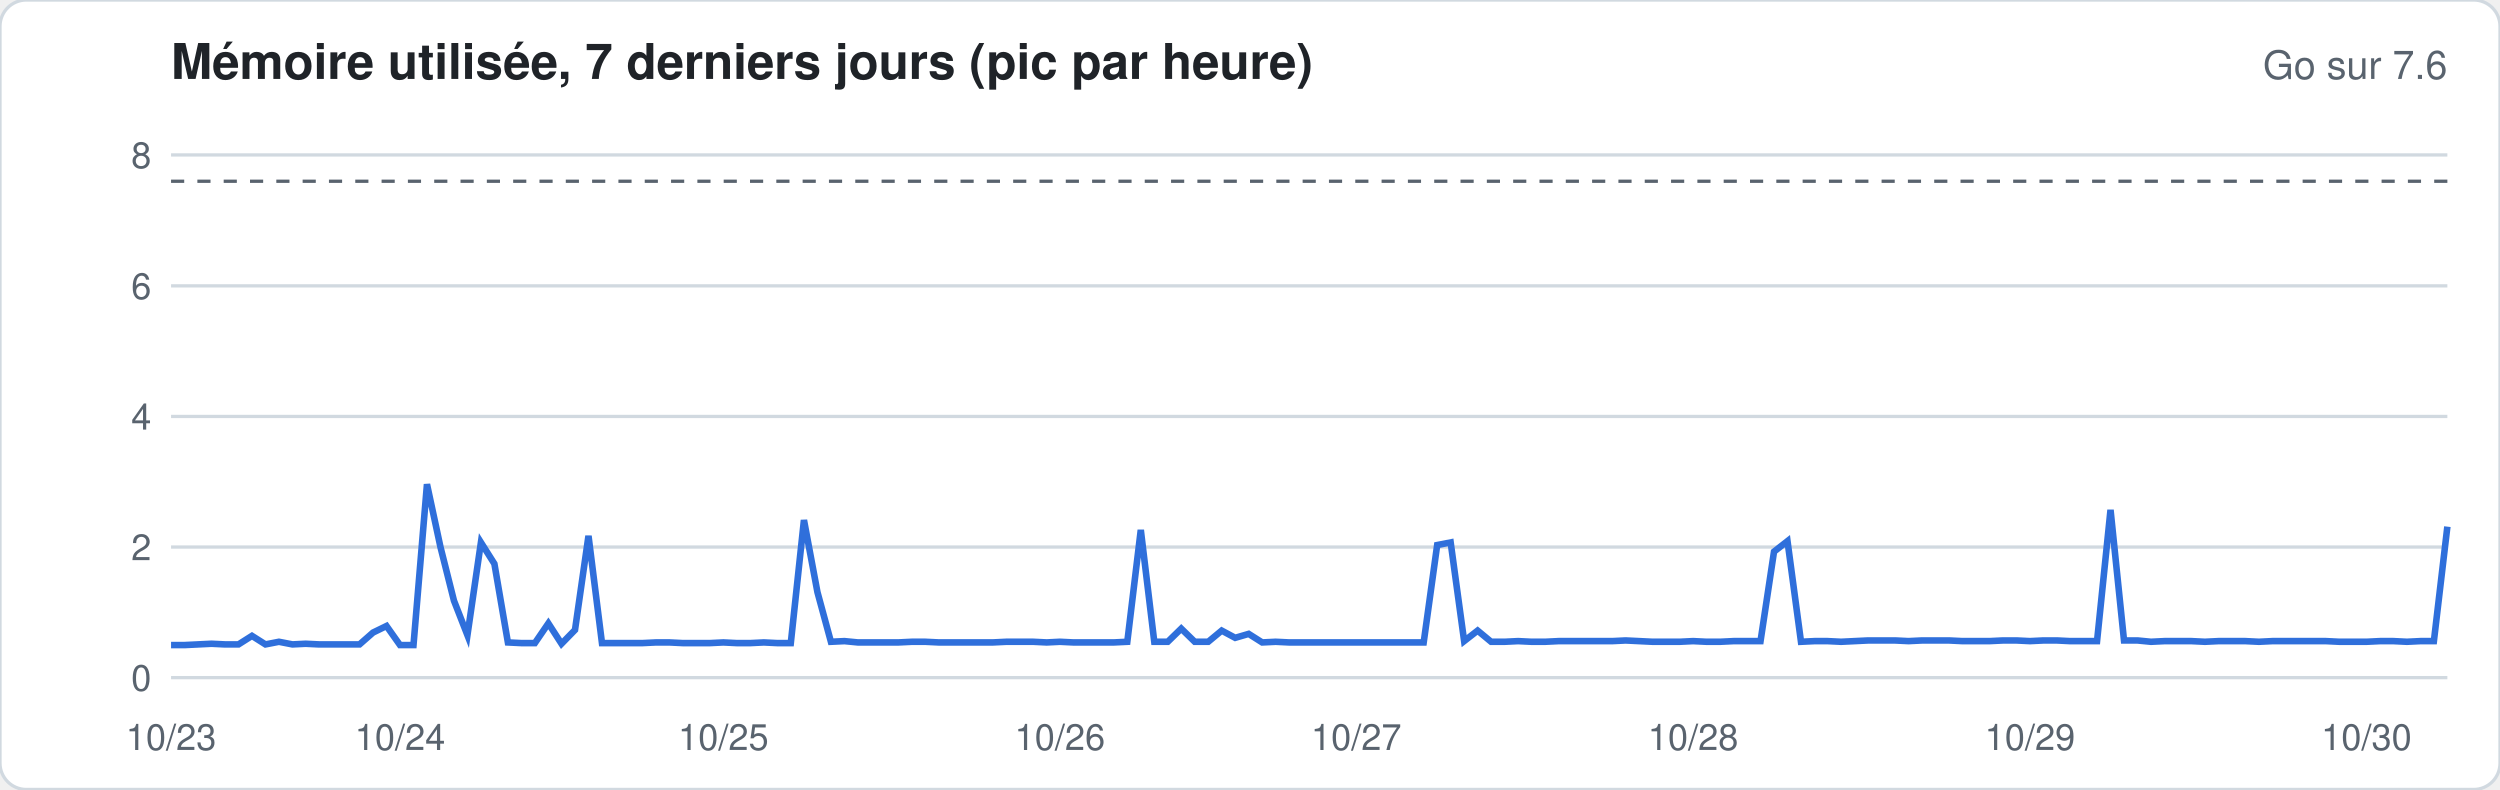
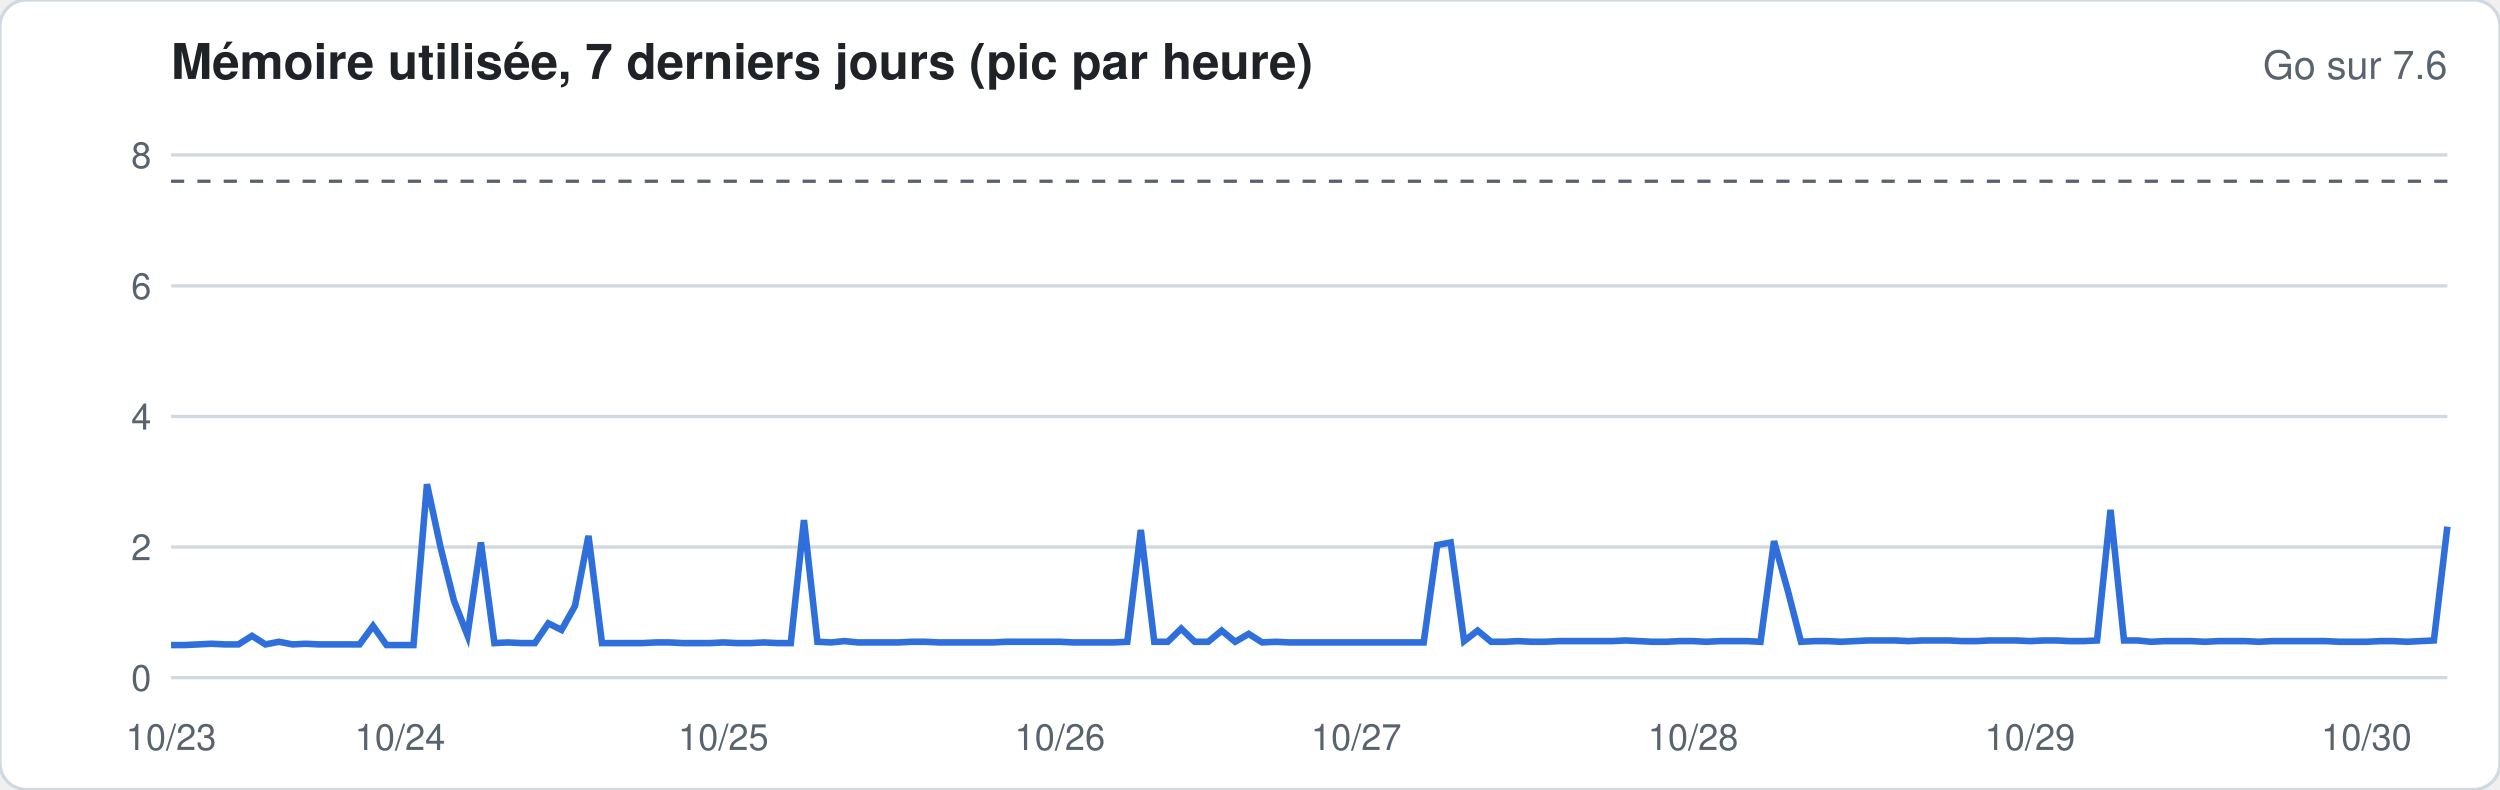
<svg xmlns="http://www.w3.org/2000/svg" width="760" height="240" viewBox="0 0 760 240" font-family="-apple-system,Segoe UI,Helvetica,Arial,sans-serif">
  <rect width="760" height="240" rx="8" fill="#ffffff" stroke="#d1d9e0" />
  <text x="52" y="24" font-size="15" font-weight="600" fill="#1f2328">Mémoire utilisée, 7 derniers jours (pic par heure)</text>
  <text x="744" y="24" font-size="12" fill="#59636e" text-anchor="end">Go sur 7.6</text>
  <line x1="52" x2="744" y1="206.0" y2="206.0" stroke="#d1d9e0" stroke-width="1" />
  <text x="46" y="210.0" font-size="11" fill="#59636e" text-anchor="end">0</text>
  <line x1="52" x2="744" y1="166.3" y2="166.3" stroke="#d1d9e0" stroke-width="1" />
  <text x="46" y="170.3" font-size="11" fill="#59636e" text-anchor="end">2</text>
  <line x1="52" x2="744" y1="126.6" y2="126.6" stroke="#d1d9e0" stroke-width="1" />
  <text x="46" y="130.6" font-size="11" fill="#59636e" text-anchor="end">4</text>
  <line x1="52" x2="744" y1="86.9" y2="86.9" stroke="#d1d9e0" stroke-width="1" />
  <text x="46" y="90.9" font-size="11" fill="#59636e" text-anchor="end">6</text>
  <line x1="52" x2="744" y1="47.1" y2="47.1" stroke="#d1d9e0" stroke-width="1" />
  <text x="46" y="51.1" font-size="11" fill="#59636e" text-anchor="end">8</text>
  <line x1="52" x2="744" y1="55.1" y2="55.1" stroke="#59636e" stroke-dasharray="4 4" />
-   <polyline fill="none" stroke="#2f6fdb" stroke-width="2" points="52.0,196.1 56.1,196.1 60.2,195.9 64.3,195.7 68.4,195.9 72.5,195.9 76.6,193.3 80.7,195.9 84.8,195.1 88.9,195.9 92.9,195.7 97.0,195.9 101.1,195.9 105.2,195.9 109.3,195.9 113.4,192.3 117.5,190.3 121.6,196.1 125.7,196.1 129.8,147.2 133.9,166.3 138.0,182.6 142.1,193.1 146.2,164.9 150.3,171.4 154.4,195.3 158.5,195.5 162.6,195.5 166.7,189.5 170.7,195.7 174.8,191.5 178.9,162.9 183.0,195.5 187.1,195.5 191.2,195.5 195.3,195.5 199.4,195.3 203.5,195.3 207.6,195.5 211.7,195.5 215.8,195.5 219.9,195.3 224.0,195.5 228.1,195.5 232.2,195.3 236.3,195.5 240.4,195.5 244.4,158.1 248.5,180.0 252.6,195.1 256.7,194.9 260.8,195.3 264.9,195.3 269.0,195.3 273.1,195.3 277.2,195.1 281.3,195.1 285.4,195.3 289.5,195.3 293.6,195.3 297.7,195.3 301.8,195.3 305.9,195.1 310.0,195.1 314.1,195.1 318.2,195.3 322.2,195.1 326.3,195.3 330.4,195.3 334.5,195.3 338.6,195.3 342.7,195.1 346.8,161.1 350.9,195.1 355.0,195.1 359.1,191.1 363.2,195.1 367.3,195.1 371.4,191.7 375.5,193.9 379.6,192.7 383.7,195.3 387.8,195.1 391.9,195.3 396.0,195.3 400.0,195.3 404.1,195.3 408.2,195.3 412.3,195.3 416.4,195.3 420.5,195.3 424.6,195.3 428.7,195.3 432.8,195.3 436.9,165.7 441.0,164.9 445.1,194.9 449.2,191.7 453.3,195.1 457.4,195.1 461.5,194.9 465.6,195.1 469.7,195.1 473.8,194.9 477.8,194.9 481.9,194.9 486.0,194.9 490.1,194.9 494.2,194.7 498.3,194.9 502.4,195.1 506.5,195.1 510.6,195.1 514.7,194.9 518.8,195.1 522.9,195.1 527.0,194.9 531.1,194.9 535.2,194.9 539.3,167.7 543.4,164.5 547.5,195.1 551.6,194.9 555.6,194.9 559.7,195.1 563.8,194.9 567.9,194.7 572.0,194.7 576.1,194.7 580.2,194.9 584.3,194.7 588.4,194.7 592.5,194.7 596.6,194.9 600.7,194.9 604.8,194.9 608.9,194.7 613.0,194.7 617.1,194.9 621.2,194.7 625.3,194.7 629.3,194.9 633.4,194.9 637.5,194.9 641.6,155.0 645.7,194.7 649.8,194.7 653.9,195.1 658.0,194.9 662.1,194.9 666.2,194.9 670.3,195.1 674.4,194.9 678.5,194.9 682.6,194.9 686.7,195.1 690.8,194.9 694.9,194.9 699.0,194.9 703.1,194.9 707.1,194.9 711.2,195.1 715.3,195.1 719.4,195.1 723.5,194.9 727.6,194.9 731.7,195.1 735.8,194.9 739.9,194.9 744.0,160.1" />
+   <polyline fill="none" stroke="#2f6fdb" stroke-width="2" points="52.0,196.1 56.1,196.1 60.2,195.9 64.3,195.7 68.4,195.9 72.5,195.9 76.6,193.3 80.7,195.9 84.8,195.1 88.9,195.9 92.9,195.7 97.0,195.9 101.1,195.9 105.2,195.9 109.3,195.9 113.4,190.3 117.5,196.1 121.6,196.1 125.7,196.1 129.8,147.2 133.9,166.3 138.0,182.6 142.1,193.1 146.2,164.9 150.3,195.5 154.4,195.3 158.5,195.5 162.6,195.5 166.7,189.5 170.7,191.5 174.8,184.2 178.9,162.9 183.0,195.5 187.1,195.5 191.2,195.5 195.3,195.5 199.4,195.3 203.5,195.3 207.6,195.5 211.7,195.5 215.8,195.5 219.9,195.3 224.0,195.5 228.1,195.5 232.2,195.3 236.3,195.5 240.4,195.5 244.4,158.1 248.5,195.1 252.6,195.3 256.7,194.9 260.8,195.3 264.9,195.3 269.0,195.3 273.1,195.3 277.2,195.1 281.3,195.1 285.4,195.3 289.5,195.3 293.6,195.3 297.7,195.3 301.8,195.3 305.9,195.1 310.0,195.1 314.1,195.1 318.2,195.1 322.2,195.1 326.3,195.3 330.4,195.3 334.5,195.3 338.6,195.3 342.7,195.1 346.8,161.1 350.9,195.1 355.0,195.1 359.1,191.1 363.2,195.1 367.3,195.1 371.4,191.7 375.5,195.1 379.6,192.7 383.7,195.3 387.8,195.1 391.9,195.3 396.0,195.3 400.0,195.3 404.1,195.3 408.2,195.3 412.3,195.3 416.4,195.3 420.5,195.3 424.6,195.3 428.7,195.3 432.8,195.3 436.9,165.7 441.0,164.9 445.1,194.9 449.2,191.7 453.3,195.1 457.4,195.1 461.5,194.9 465.6,195.1 469.7,195.1 473.8,194.9 477.8,194.9 481.9,194.9 486.0,194.9 490.1,194.9 494.2,194.7 498.3,194.9 502.4,195.1 506.5,195.1 510.6,194.9 514.7,194.9 518.8,195.1 522.9,194.9 527.0,194.9 531.1,194.9 535.2,195.1 539.3,164.5 543.4,179.2 547.5,195.1 551.6,194.9 555.6,194.9 559.7,195.1 563.8,194.9 567.9,194.7 572.0,194.7 576.1,194.7 580.2,194.9 584.3,194.7 588.4,194.7 592.5,194.7 596.6,194.9 600.7,194.9 604.8,194.7 608.9,194.7 613.0,194.7 617.1,194.9 621.2,194.7 625.3,194.7 629.3,194.9 633.4,194.9 637.5,194.7 641.6,155.0 645.7,194.7 649.8,194.7 653.9,195.1 658.0,194.9 662.1,194.9 666.2,194.9 670.3,195.1 674.4,194.9 678.5,194.9 682.6,194.9 686.7,195.1 690.8,194.9 694.9,194.9 699.0,194.9 703.1,194.9 707.1,194.9 711.2,195.1 715.3,195.1 719.4,195.1 723.5,194.9 727.6,194.9 731.7,195.1 735.8,194.9 739.9,194.7 744.0,160.1" />
  <text x="52.0" y="228" font-size="11" fill="#59636e" text-anchor="middle">10/23</text>
  <text x="121.6" y="228" font-size="11" fill="#59636e" text-anchor="middle">10/24</text>
  <text x="219.9" y="228" font-size="11" fill="#59636e" text-anchor="middle">10/25</text>
  <text x="322.2" y="228" font-size="11" fill="#59636e" text-anchor="middle">10/26</text>
  <text x="412.3" y="228" font-size="11" fill="#59636e" text-anchor="middle">10/27</text>
  <text x="514.7" y="228" font-size="11" fill="#59636e" text-anchor="middle">10/28</text>
  <text x="617.1" y="228" font-size="11" fill="#59636e" text-anchor="middle">10/29</text>
  <text x="719.4" y="228" font-size="11" fill="#59636e" text-anchor="middle">10/30</text>
</svg>
